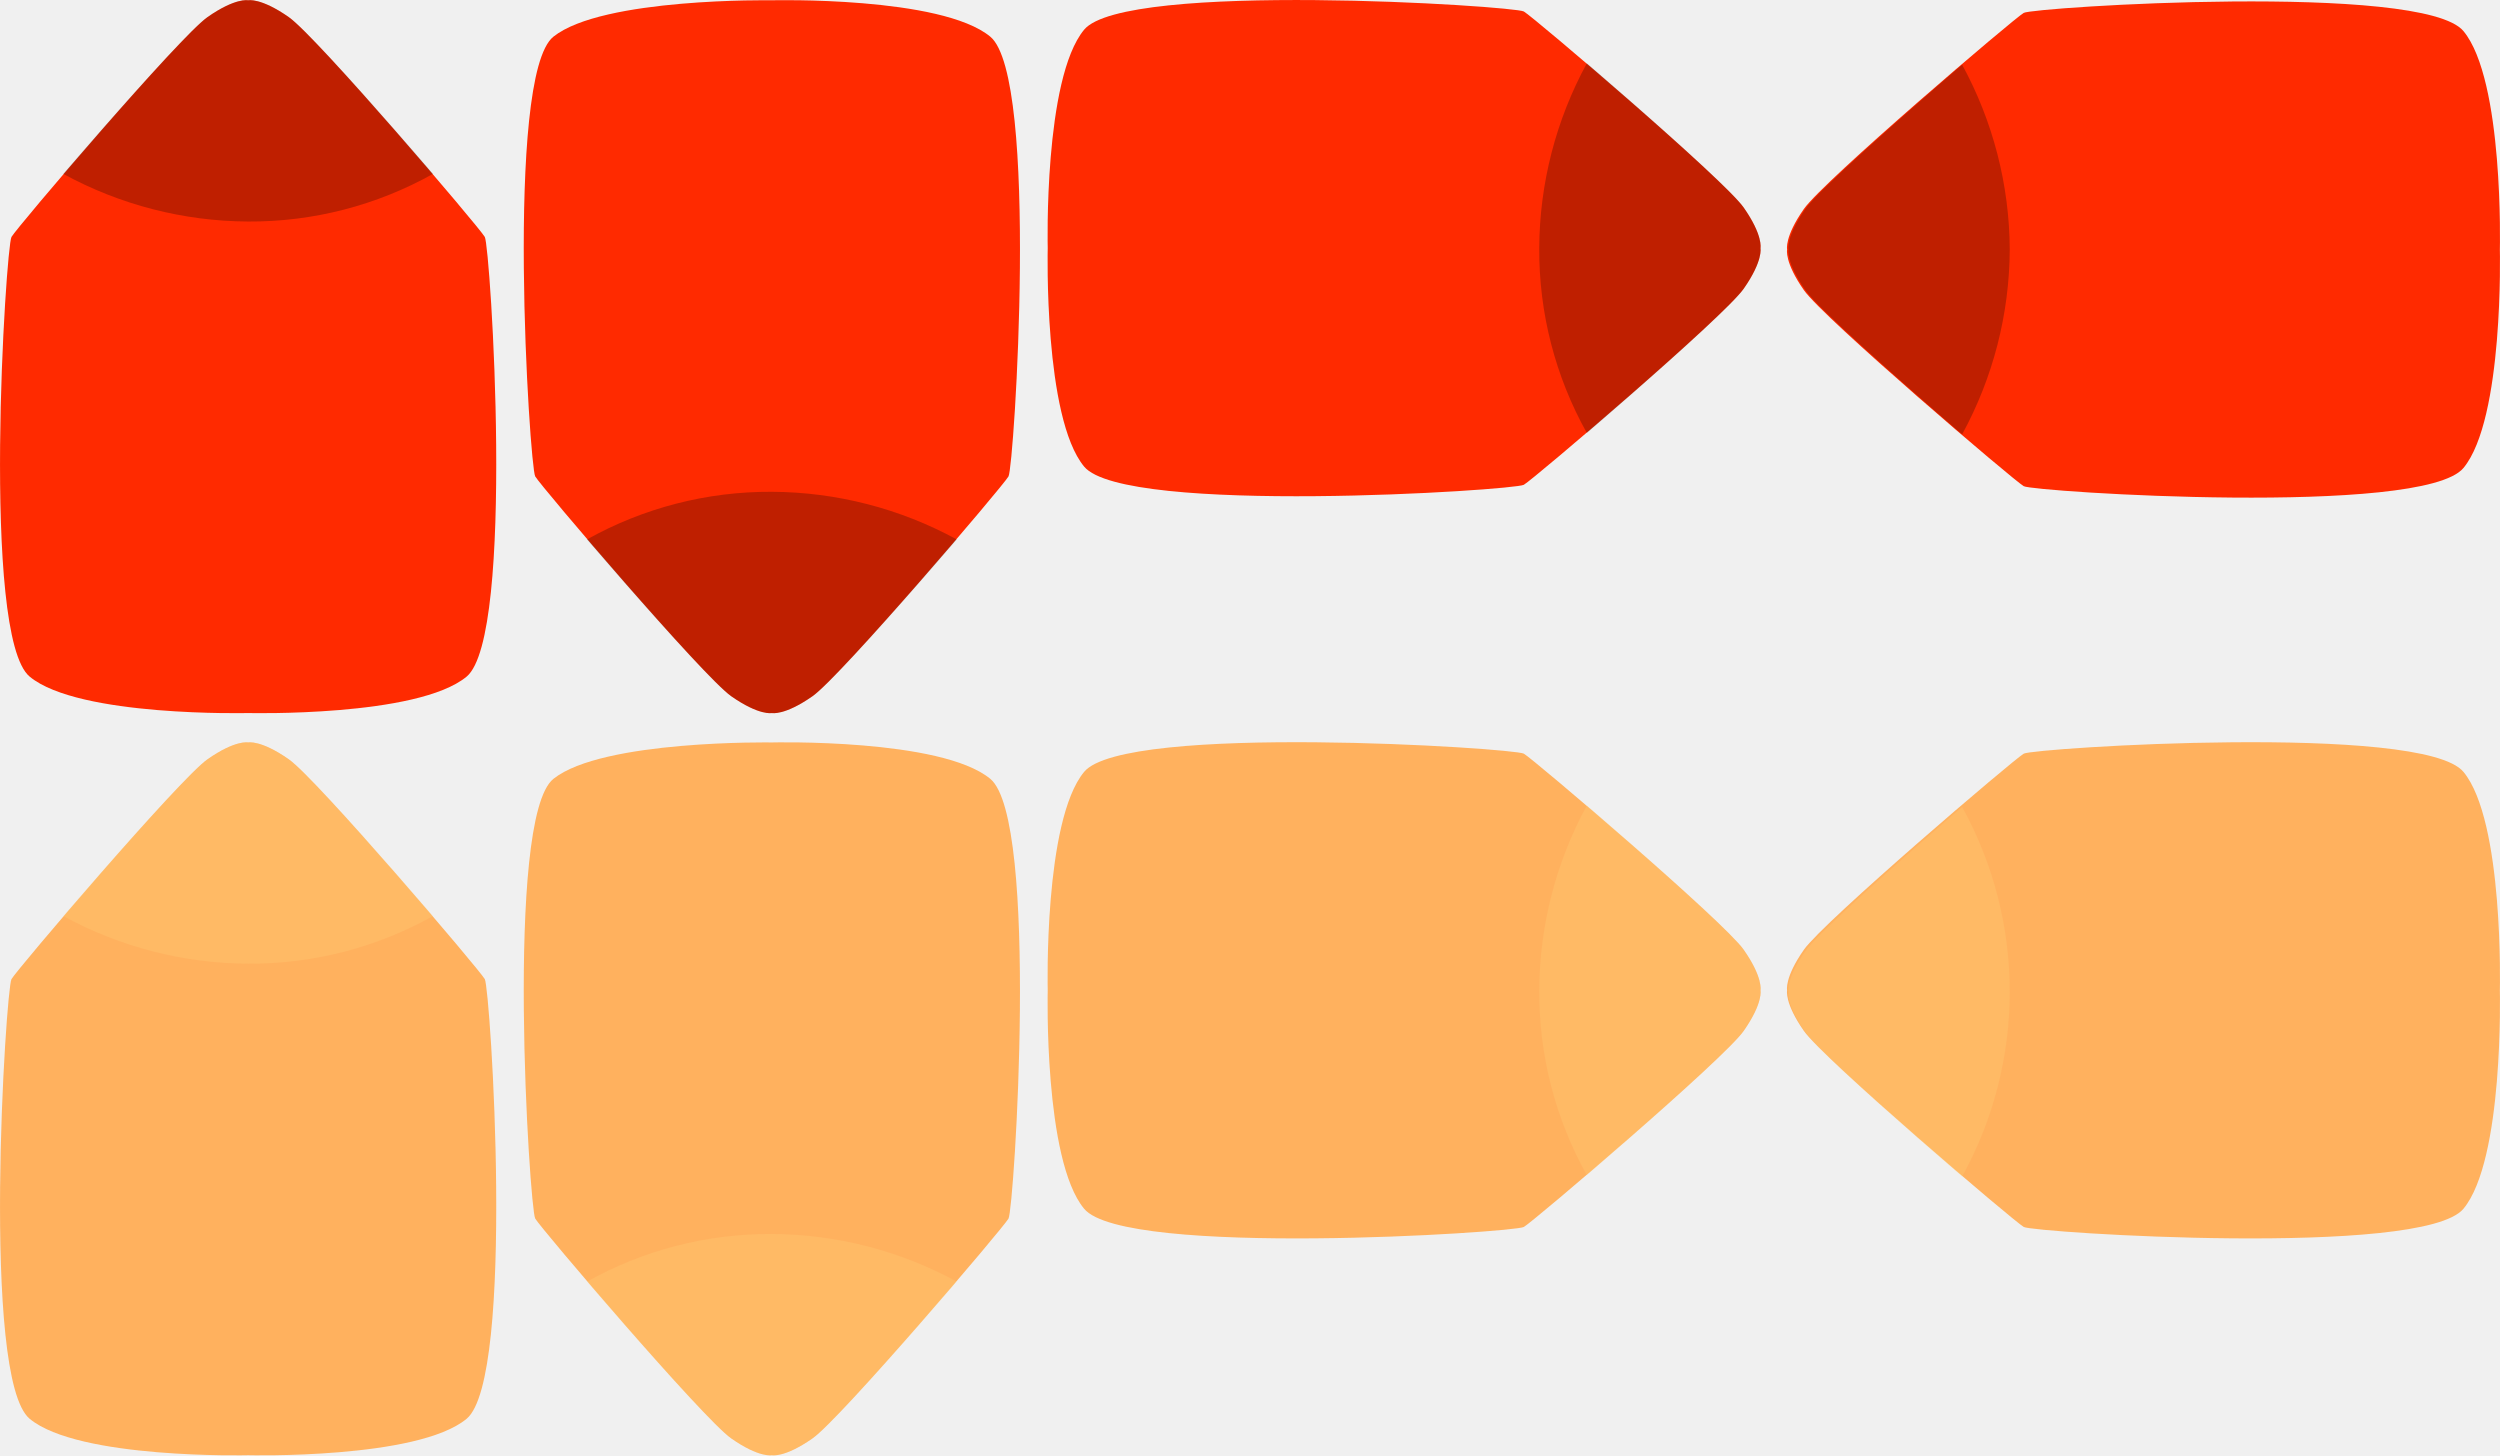
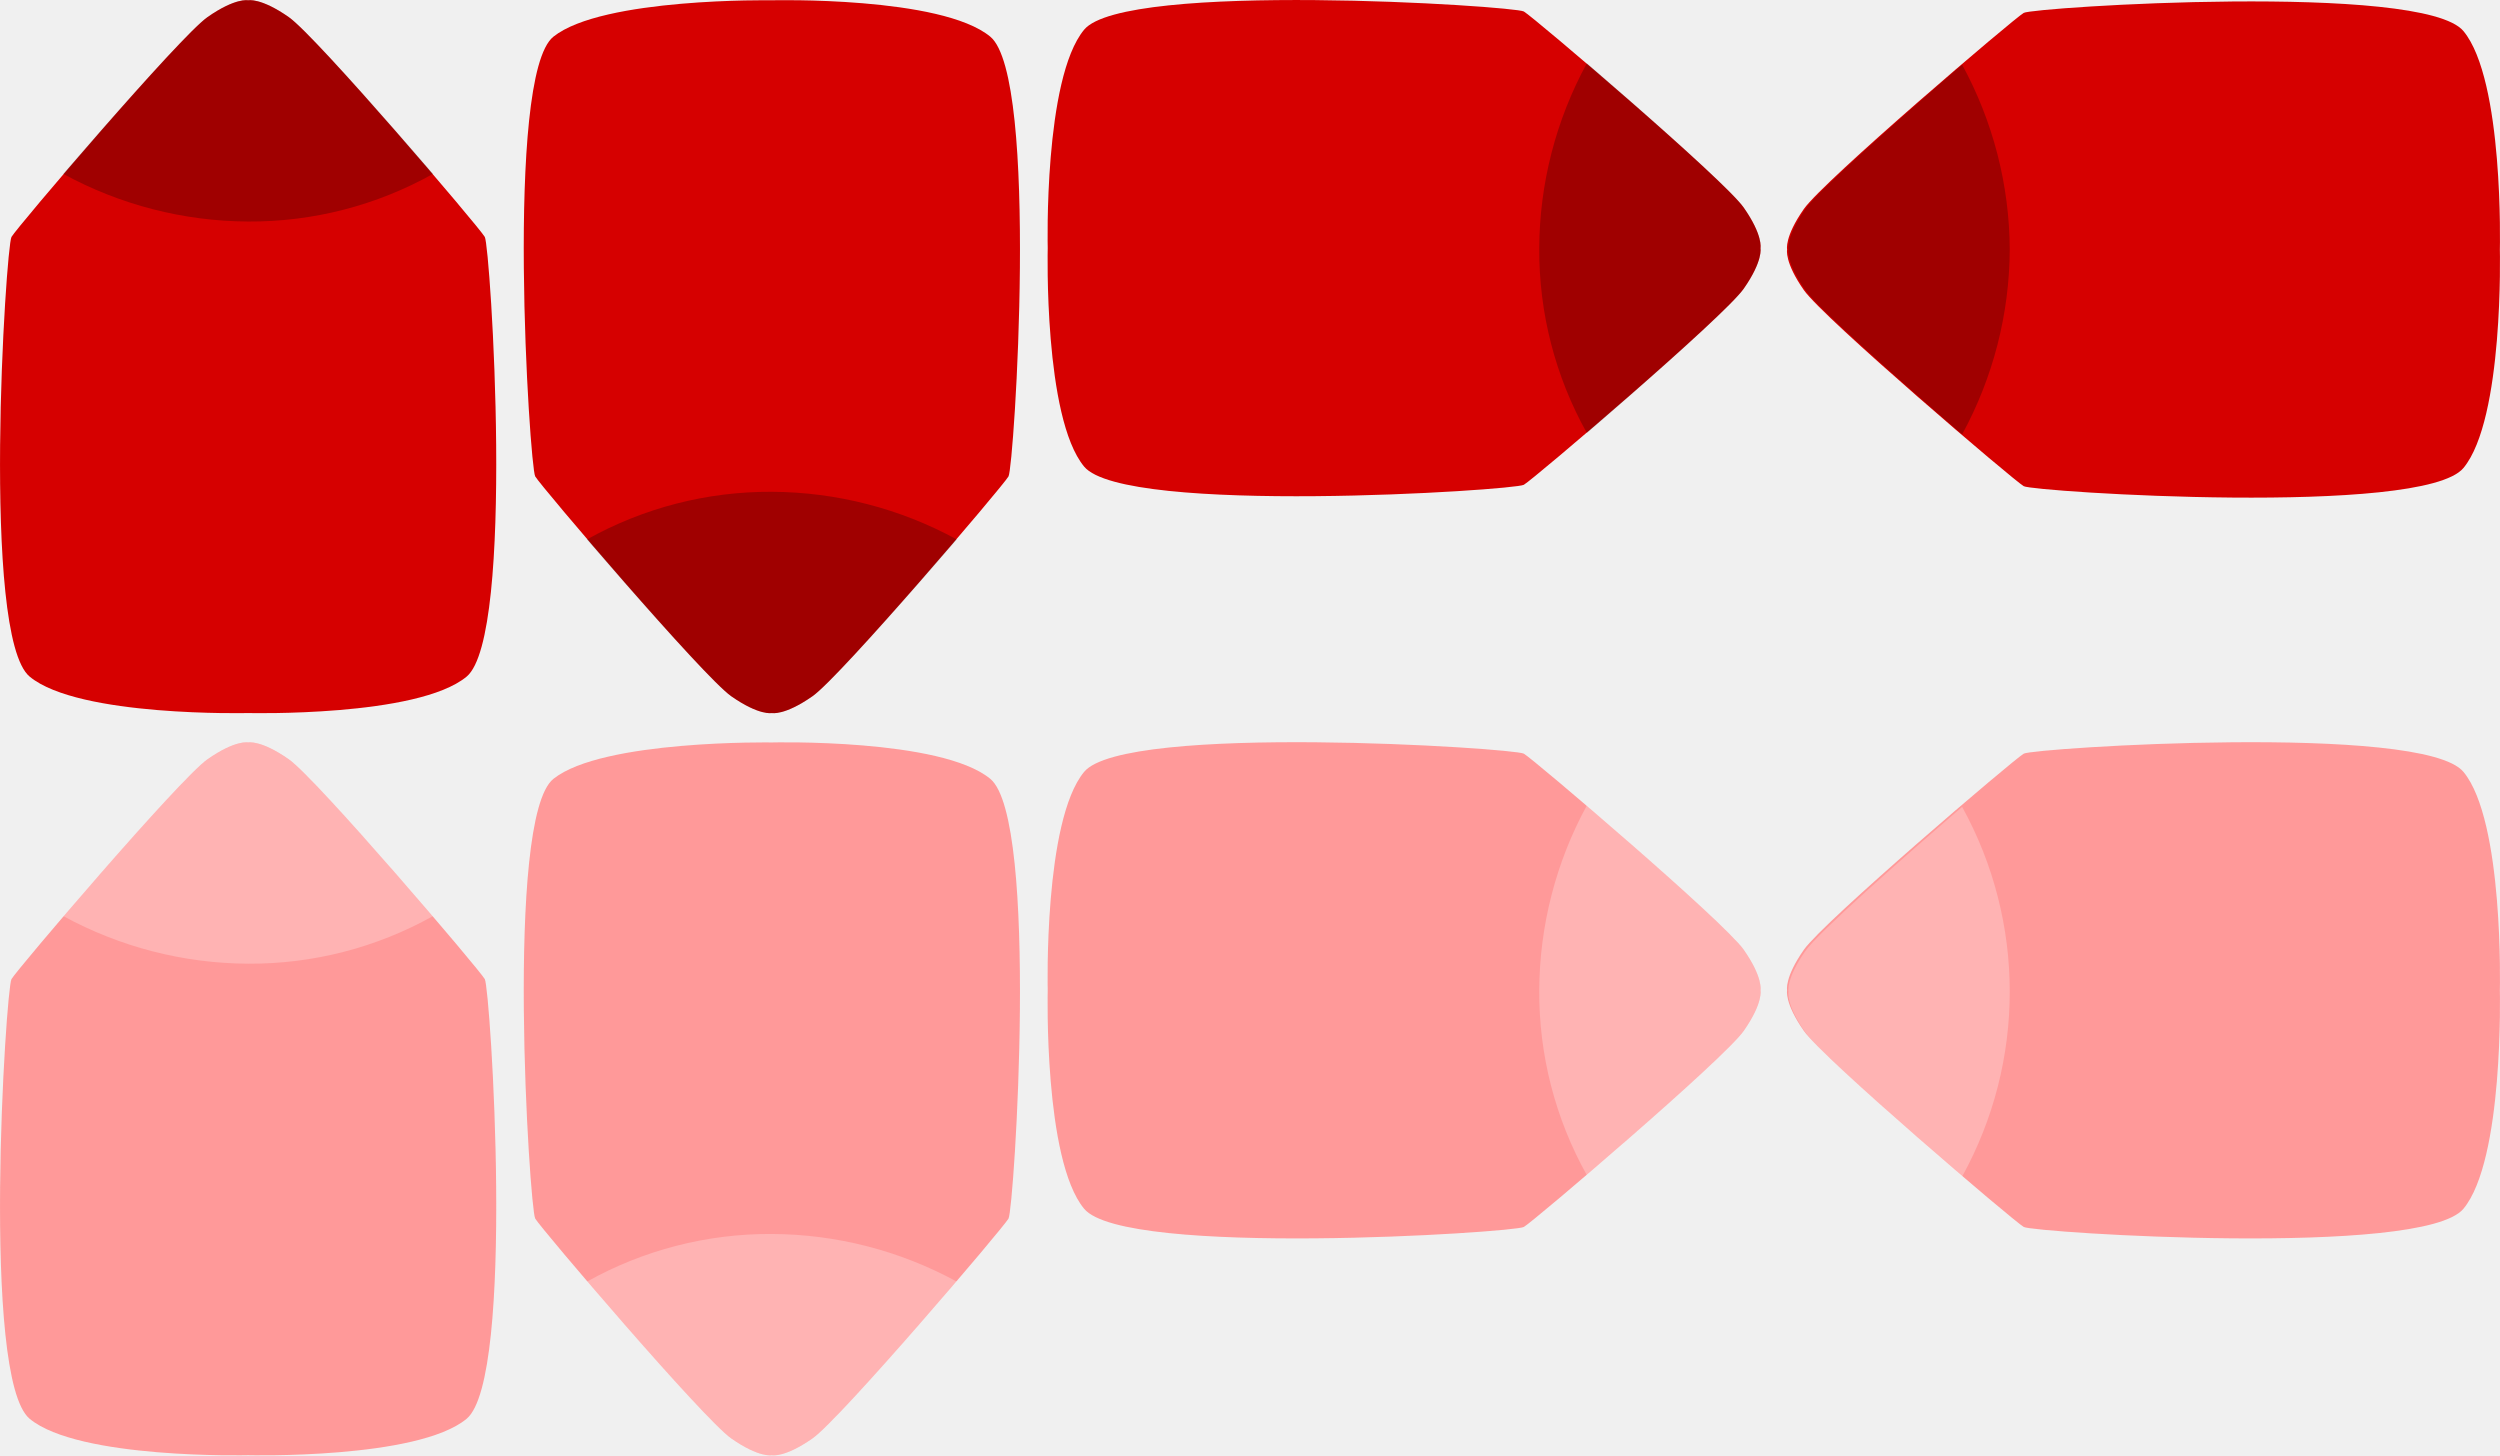
<svg xmlns="http://www.w3.org/2000/svg" id="Layer_1" data-name="Layer 1" width="178.53" height="103.93" viewBox="0 0 178.53 103.93" version="1.1">
  <defs id="defs1">
    <style id="style1">
      .cls-1 {
-         fill: #1c1824;
+         fill: #1a1a1a;
      }

      .cls-2, .cls-4 {
        isolation: isolate;
        opacity: 0.25;
      }

      .cls-3 {
-         fill: #ff9f2f;
+         fill: #e6e6e6;
      }

      .cls-4 {
-         fill: #ffd27a;
+         fill: #fff;
      }
    </style>
  </defs>
  <g id="g9">
    <g id="g2">
-       <path class="cls-1" d="M124.5,20.6c1.4-2,1.2-2.9,1.2-2.9s.2-.9-1.2-2.9-15-13.6-15.7-14S80.3-1.4,77.4,2.1s-2.6,15.6-2.6,15.6-.3,12.1,2.6,15.6,30.7,1.7,31.4,1.3S123.1,22.6,124.5,20.6Z" transform="translate(0.02 0.02)" id="path1" style="fill:#ff2a00;fill-opacity:1" />
+       <path class="cls-1" d="M124.5,20.6c1.4-2,1.2-2.9,1.2-2.9s.2-.9-1.2-2.9-15-13.6-15.7-14S80.3-1.4,77.4,2.1s-2.6,15.6-2.6,15.6-.3,12.1,2.6,15.6,30.7,1.7,31.4,1.3S123.1,22.6,124.5,20.6Z" transform="translate(0.02 0.02)" id="path1" style="fill:#d60000;fill-opacity:1" />
      <path class="cls-2" d="M124.5,20.6c1.4-2,1.2-2.9,1.2-2.9s.2-.9-1.2-2.9c-.9-1.3-6.9-6.6-11.2-10.3a27.84,27.84,0,0,0-3.4,13.2,26.73,26.73,0,0,0,3.4,13.2C117.6,27.2,123.6,21.9,124.5,20.6Z" transform="translate(0.02 0.02)" id="path2" />
    </g>
    <g id="g4">
-       <path class="cls-1" d="M52.2,49.7c2,1.4,2.9,1.2,2.9,1.2s.9.2,2.9-1.2S71.6,34.7,72,34,74.2,5.5,70.7,2.6,55.1,0,55.1,0,43-.2,39.5,2.6,37.8,33.3,38.2,34,50.2,48.3,52.2,49.7Z" transform="translate(0.02 0.02)" id="path3" style="fill:#ff2a00;fill-opacity:1" />
+       <path class="cls-1" d="M52.2,49.7c2,1.4,2.9,1.2,2.9,1.2s.9.2,2.9-1.2S71.6,34.7,72,34,74.2,5.5,70.7,2.6,55.1,0,55.1,0,43-.2,39.5,2.6,37.8,33.3,38.2,34,50.2,48.3,52.2,49.7Z" transform="translate(0.02 0.02)" id="path3" style="fill:#d60000;fill-opacity:1" />
      <path class="cls-2" d="M52.2,49.7c2,1.4,2.9,1.2,2.9,1.2s.9.2,2.9-1.2c1.3-.9,6.6-6.9,10.3-11.2a27.84,27.84,0,0,0-13.2-3.4,26.73,26.73,0,0,0-13.2,3.4C45.6,42.8,50.9,48.8,52.2,49.7Z" transform="translate(0.02 0.02)" id="path4" />
    </g>
    <g id="g6">
-       <path class="cls-1" d="M175.9,2.2C173-1.3,145.2.5,144.5.9s-14.3,12-15.7,14-1.2,2.9-1.2,2.9-.2.9,1.2,2.9,15,13.6,15.7,14,28.5,2.2,31.4-1.3,2.6-15.6,2.6-15.6S178.8,5.7,175.9,2.2Z" transform="translate(0.02 0.02)" id="path5" style="fill:#ff2a00;fill-opacity:1" />
+       <path class="cls-1" d="M175.9,2.2C173-1.3,145.2.5,144.5.9s-14.3,12-15.7,14-1.2,2.9-1.2,2.9-.2.9,1.2,2.9,15,13.6,15.7,14,28.5,2.2,31.4-1.3,2.6-15.6,2.6-15.6S178.8,5.7,175.9,2.2Z" transform="translate(0.02 0.02)" id="path5" style="fill:#d60000;fill-opacity:1" />
      <path class="cls-2" d="M140.1,4.6c-4.3,3.7-10.3,9-11.2,10.3-1.4,2-1.2,2.9-1.2,2.9s-.2.9,1.2,2.9c.9,1.3,6.9,6.6,11.2,10.3a27.84,27.84,0,0,0,3.4-13.2A27.84,27.84,0,0,0,140.1,4.6Z" transform="translate(0.02 0.02)" id="path6" />
    </g>
    <g id="g8">
-       <path class="cls-1" d="M20.6,1.2C18.6-.2,17.7,0,17.7,0s-.9-.2-2.9,1.2S1.2,16.2.8,16.9-1.4,45.4,2.1,48.3s15.6,2.6,15.6,2.6,12.1.3,15.6-2.6S35,17.6,34.6,16.9,22.6,2.6,20.6,1.2Z" transform="translate(0.02 0.02)" id="path7" style="fill:#ff2a00;fill-opacity:1" />
+       <path class="cls-1" d="M20.6,1.2C18.6-.2,17.7,0,17.7,0s-.9-.2-2.9,1.2S1.2,16.2.8,16.9-1.4,45.4,2.1,48.3s15.6,2.6,15.6,2.6,12.1.3,15.6-2.6S35,17.6,34.6,16.9,22.6,2.6,20.6,1.2Z" transform="translate(0.02 0.02)" id="path7" style="fill:#d60000;fill-opacity:1" />
      <path class="cls-2" d="M20.6,1.2C18.6-.2,17.7,0,17.7,0s-.9-.2-2.9,1.2c-1.3.9-6.6,6.9-10.3,11.2a27.84,27.84,0,0,0,13.2,3.4,26.73,26.73,0,0,0,13.2-3.4C27.2,8.1,21.9,2.1,20.6,1.2Z" transform="translate(0.02 0.02)" id="path8" />
    </g>
  </g>
  <g id="g17">
    <g id="g10">
-       <path class="cls-3" d="M124.5,73.6c1.4-2,1.2-2.9,1.2-2.9s.2-.9-1.2-2.9-15-13.6-15.7-14-28.5-2.2-31.4,1.3-2.6,15.6-2.6,15.6-.3,12.1,2.6,15.6,30.7,1.7,31.4,1.3S123.1,75.6,124.5,73.6Z" transform="translate(0.02 0.02)" id="path9" style="fill:#ffb15e;fill-opacity:1" />
+       <path class="cls-3" d="M124.5,73.6c1.4-2,1.2-2.9,1.2-2.9s.2-.9-1.2-2.9-15-13.6-15.7-14-28.5-2.2-31.4,1.3-2.6,15.6-2.6,15.6-.3,12.1,2.6,15.6,30.7,1.7,31.4,1.3S123.1,75.6,124.5,73.6Z" transform="translate(0.02 0.02)" id="path9" style="fill:#ff9999;fill-opacity:1" />
      <path class="cls-4" d="M124.5,73.6c1.4-2,1.2-2.9,1.2-2.9s.2-.9-1.2-2.9c-.9-1.3-6.9-6.6-11.2-10.3a27.84,27.84,0,0,0-3.4,13.2,26.73,26.73,0,0,0,3.4,13.2C117.6,80.2,123.6,74.9,124.5,73.6Z" transform="translate(0.02 0.02)" id="path10" />
    </g>
    <g id="g12">
-       <path class="cls-3" d="M52.2,102.7c2,1.4,2.9,1.2,2.9,1.2s.9.2,2.9-1.2S71.6,87.7,72,87s2.2-28.5-1.3-31.4S55.1,53,55.1,53,43,52.8,39.5,55.6,37.8,86.3,38.2,87,50.2,101.3,52.2,102.7Z" transform="translate(0.02 0.02)" id="path11" style="fill:#ffb15e;fill-opacity:1" />
+       <path class="cls-3" d="M52.2,102.7c2,1.4,2.9,1.2,2.9,1.2s.9.2,2.9-1.2S71.6,87.7,72,87s2.2-28.5-1.3-31.4S55.1,53,55.1,53,43,52.8,39.5,55.6,37.8,86.3,38.2,87,50.2,101.3,52.2,102.7Z" transform="translate(0.02 0.02)" id="path11" style="fill:#ff9999;fill-opacity:1" />
      <path class="cls-4" d="M52.2,102.7c2,1.4,2.9,1.2,2.9,1.2s.9.2,2.9-1.2c1.3-.9,6.6-6.9,10.3-11.2a27.84,27.84,0,0,0-13.2-3.4,26.73,26.73,0,0,0-13.2,3.4C45.6,95.8,50.9,101.8,52.2,102.7Z" transform="translate(0.02 0.02)" id="path12" />
    </g>
    <g id="g14">
-       <path class="cls-3" d="M175.9,55.1c-2.9-3.5-30.7-1.7-31.4-1.3s-14.3,12-15.7,14-1.2,2.9-1.2,2.9-.2.9,1.2,2.9,15,13.6,15.7,14,28.5,2.2,31.4-1.3,2.6-15.6,2.6-15.6S178.8,58.6,175.9,55.1Z" transform="translate(0.02 0.02)" id="path13" style="fill:#ffb15e;fill-opacity:1" />
+       <path class="cls-3" d="M175.9,55.1c-2.9-3.5-30.7-1.7-31.4-1.3s-14.3,12-15.7,14-1.2,2.9-1.2,2.9-.2.9,1.2,2.9,15,13.6,15.7,14,28.5,2.2,31.4-1.3,2.6-15.6,2.6-15.6S178.8,58.6,175.9,55.1Z" transform="translate(0.02 0.02)" id="path13" style="fill:#ff9999;fill-opacity:1" />
      <path class="cls-4" d="M140.1,57.6c-4.3,3.7-10.3,9-11.2,10.3-1.4,2-1.2,2.9-1.2,2.9s-.2.9,1.2,2.9c.9,1.3,6.9,6.6,11.2,10.3a27.32,27.32,0,0,0,0-26.4Z" transform="translate(0.02 0.02)" id="path14" />
    </g>
    <g id="g16">
-       <path class="cls-3" d="M20.6,54.2c-2-1.4-2.9-1.2-2.9-1.2s-.9-.2-2.9,1.2S1.2,69.2.8,69.9s-2.2,28.5,1.3,31.4,15.6,2.6,15.6,2.6,12.1.3,15.6-2.6S35,70.6,34.6,69.9,22.6,55.6,20.6,54.2Z" transform="translate(0.02 0.02)" id="path15" style="fill:#ffb15e;fill-opacity:1" />
+       <path class="cls-3" d="M20.6,54.2c-2-1.4-2.9-1.2-2.9-1.2s-.9-.2-2.9,1.2S1.2,69.2.8,69.9s-2.2,28.5,1.3,31.4,15.6,2.6,15.6,2.6,12.1.3,15.6-2.6S35,70.6,34.6,69.9,22.6,55.6,20.6,54.2Z" transform="translate(0.02 0.02)" id="path15" style="fill:#ff9999;fill-opacity:1" />
      <path class="cls-4" d="M20.6,54.2c-2-1.4-2.9-1.2-2.9-1.2s-.9-.2-2.9,1.2c-1.3.9-6.6,6.9-10.3,11.2a27.84,27.84,0,0,0,13.2,3.4,26.73,26.73,0,0,0,13.2-3.4C27.2,61.1,21.9,55.1,20.6,54.2Z" transform="translate(0.02 0.02)" id="path16" />
    </g>
  </g>
</svg>
